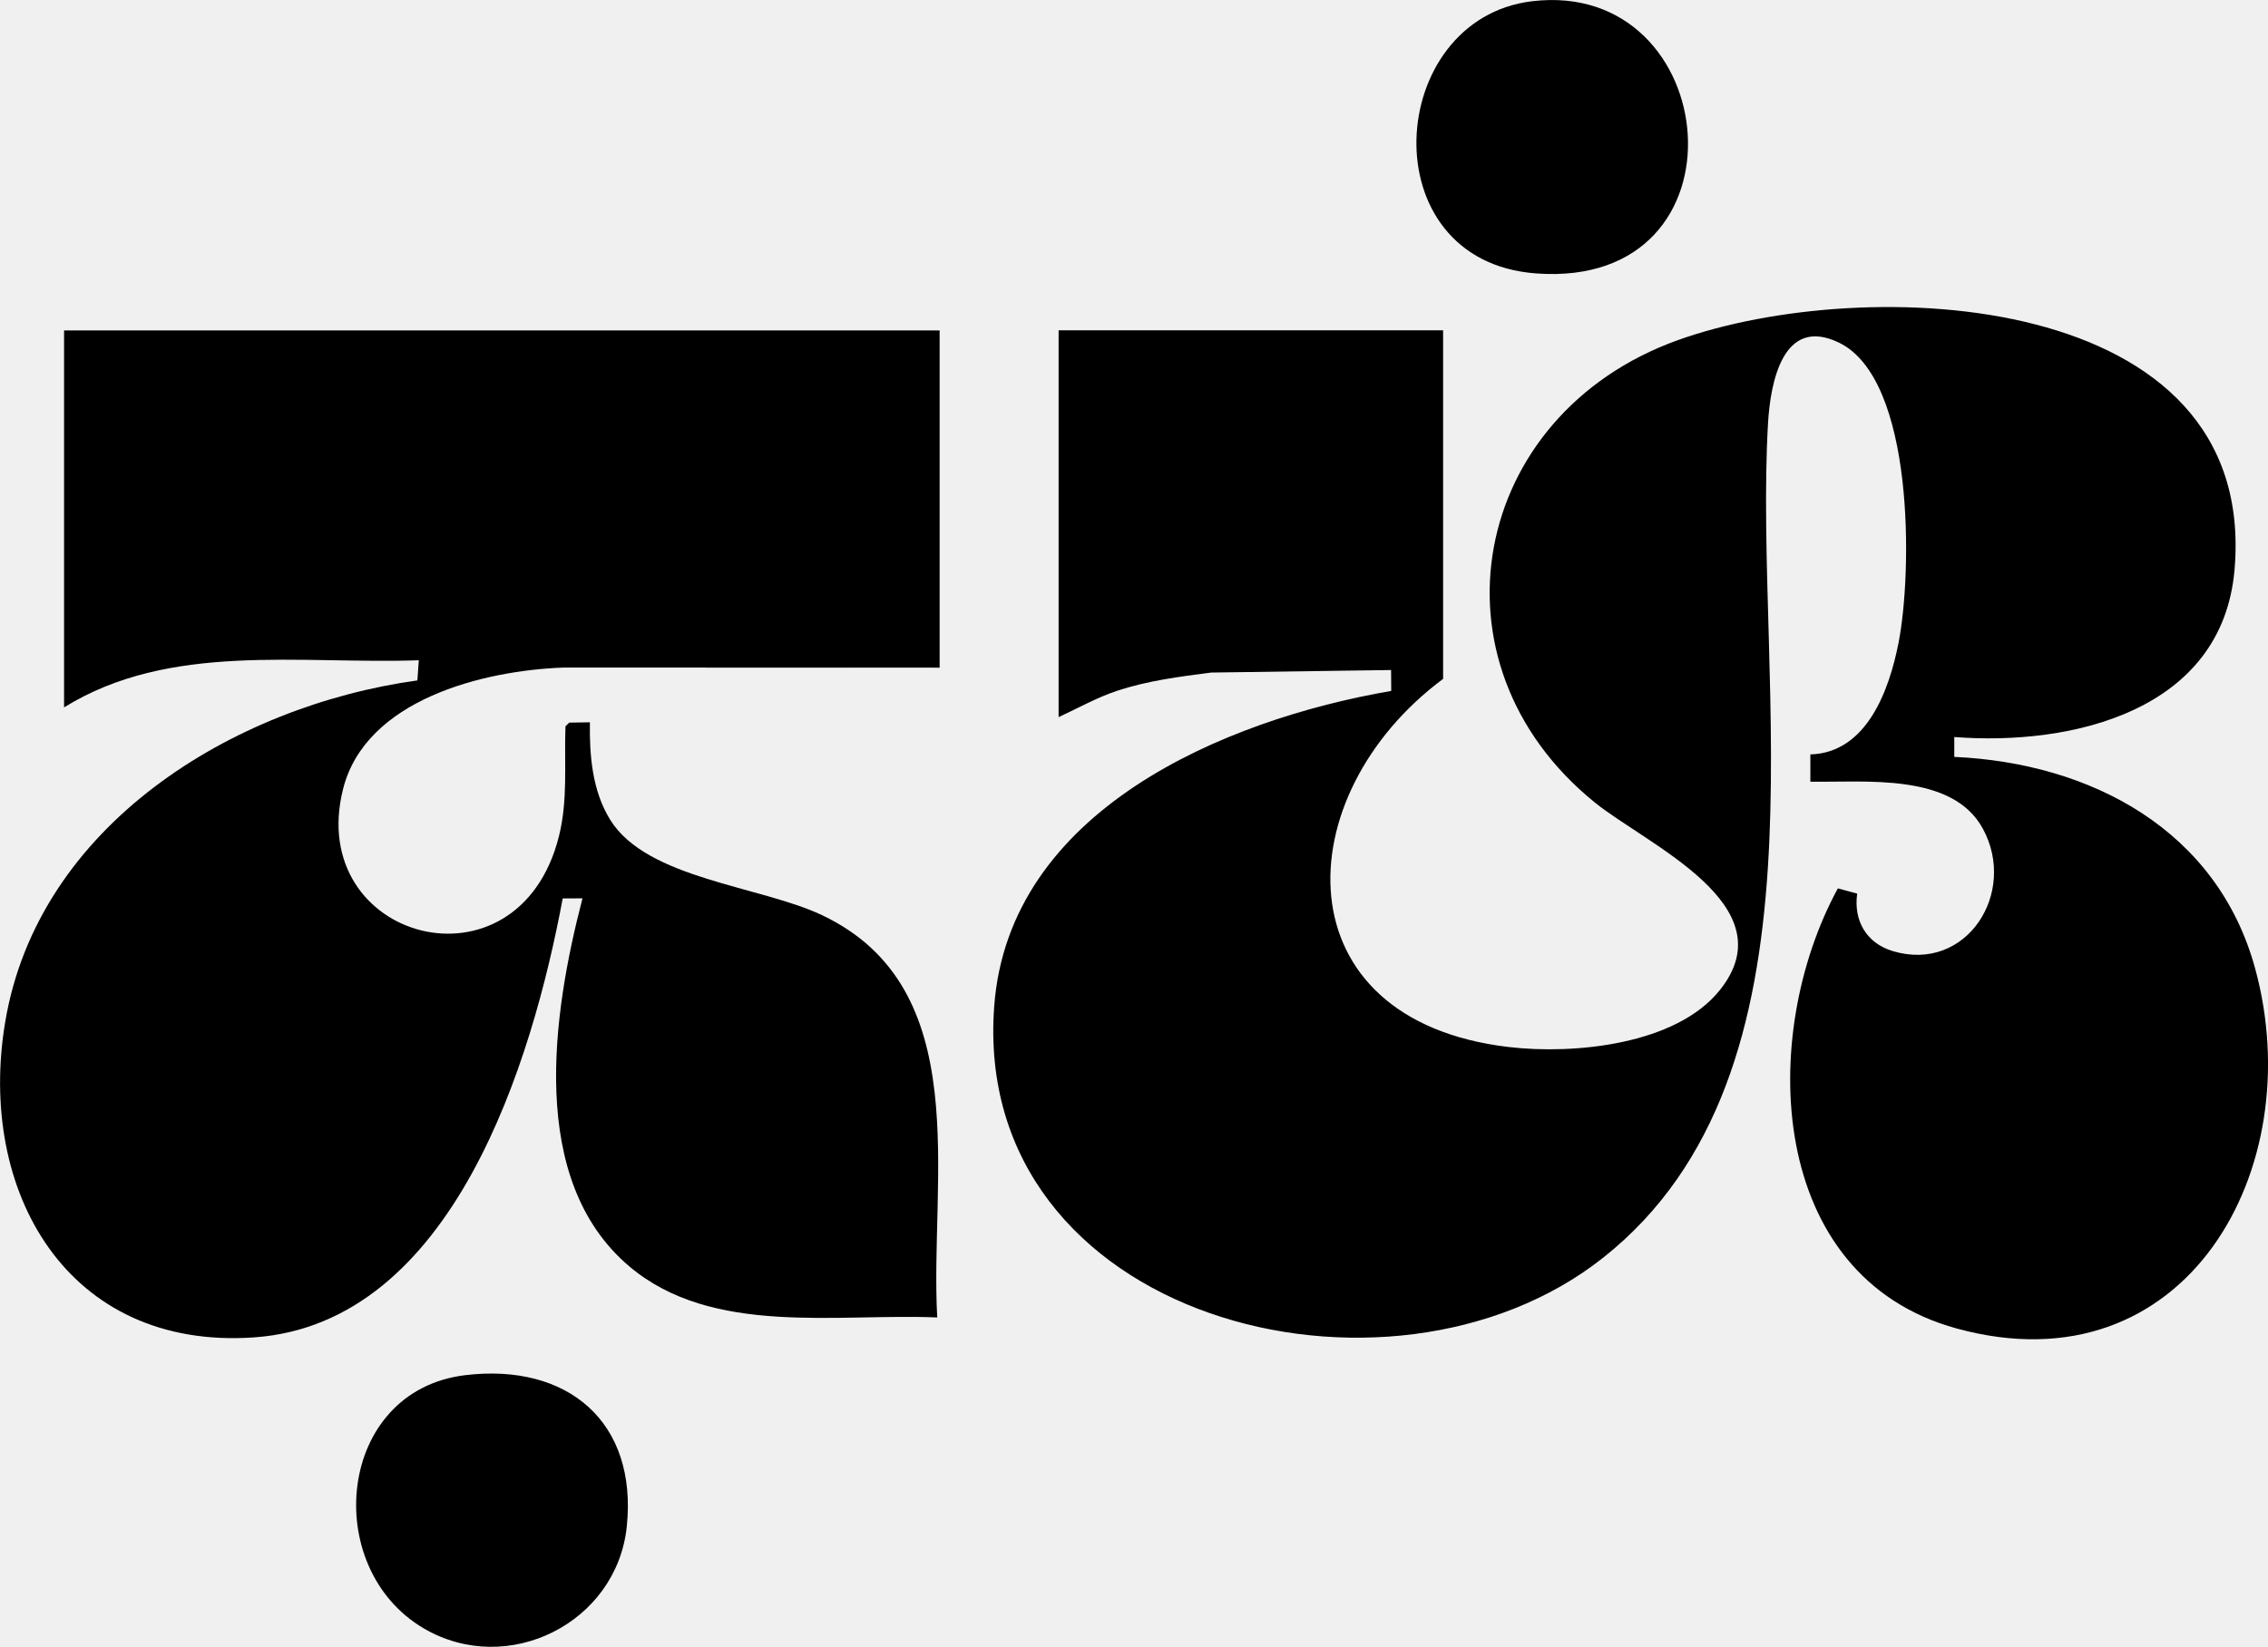
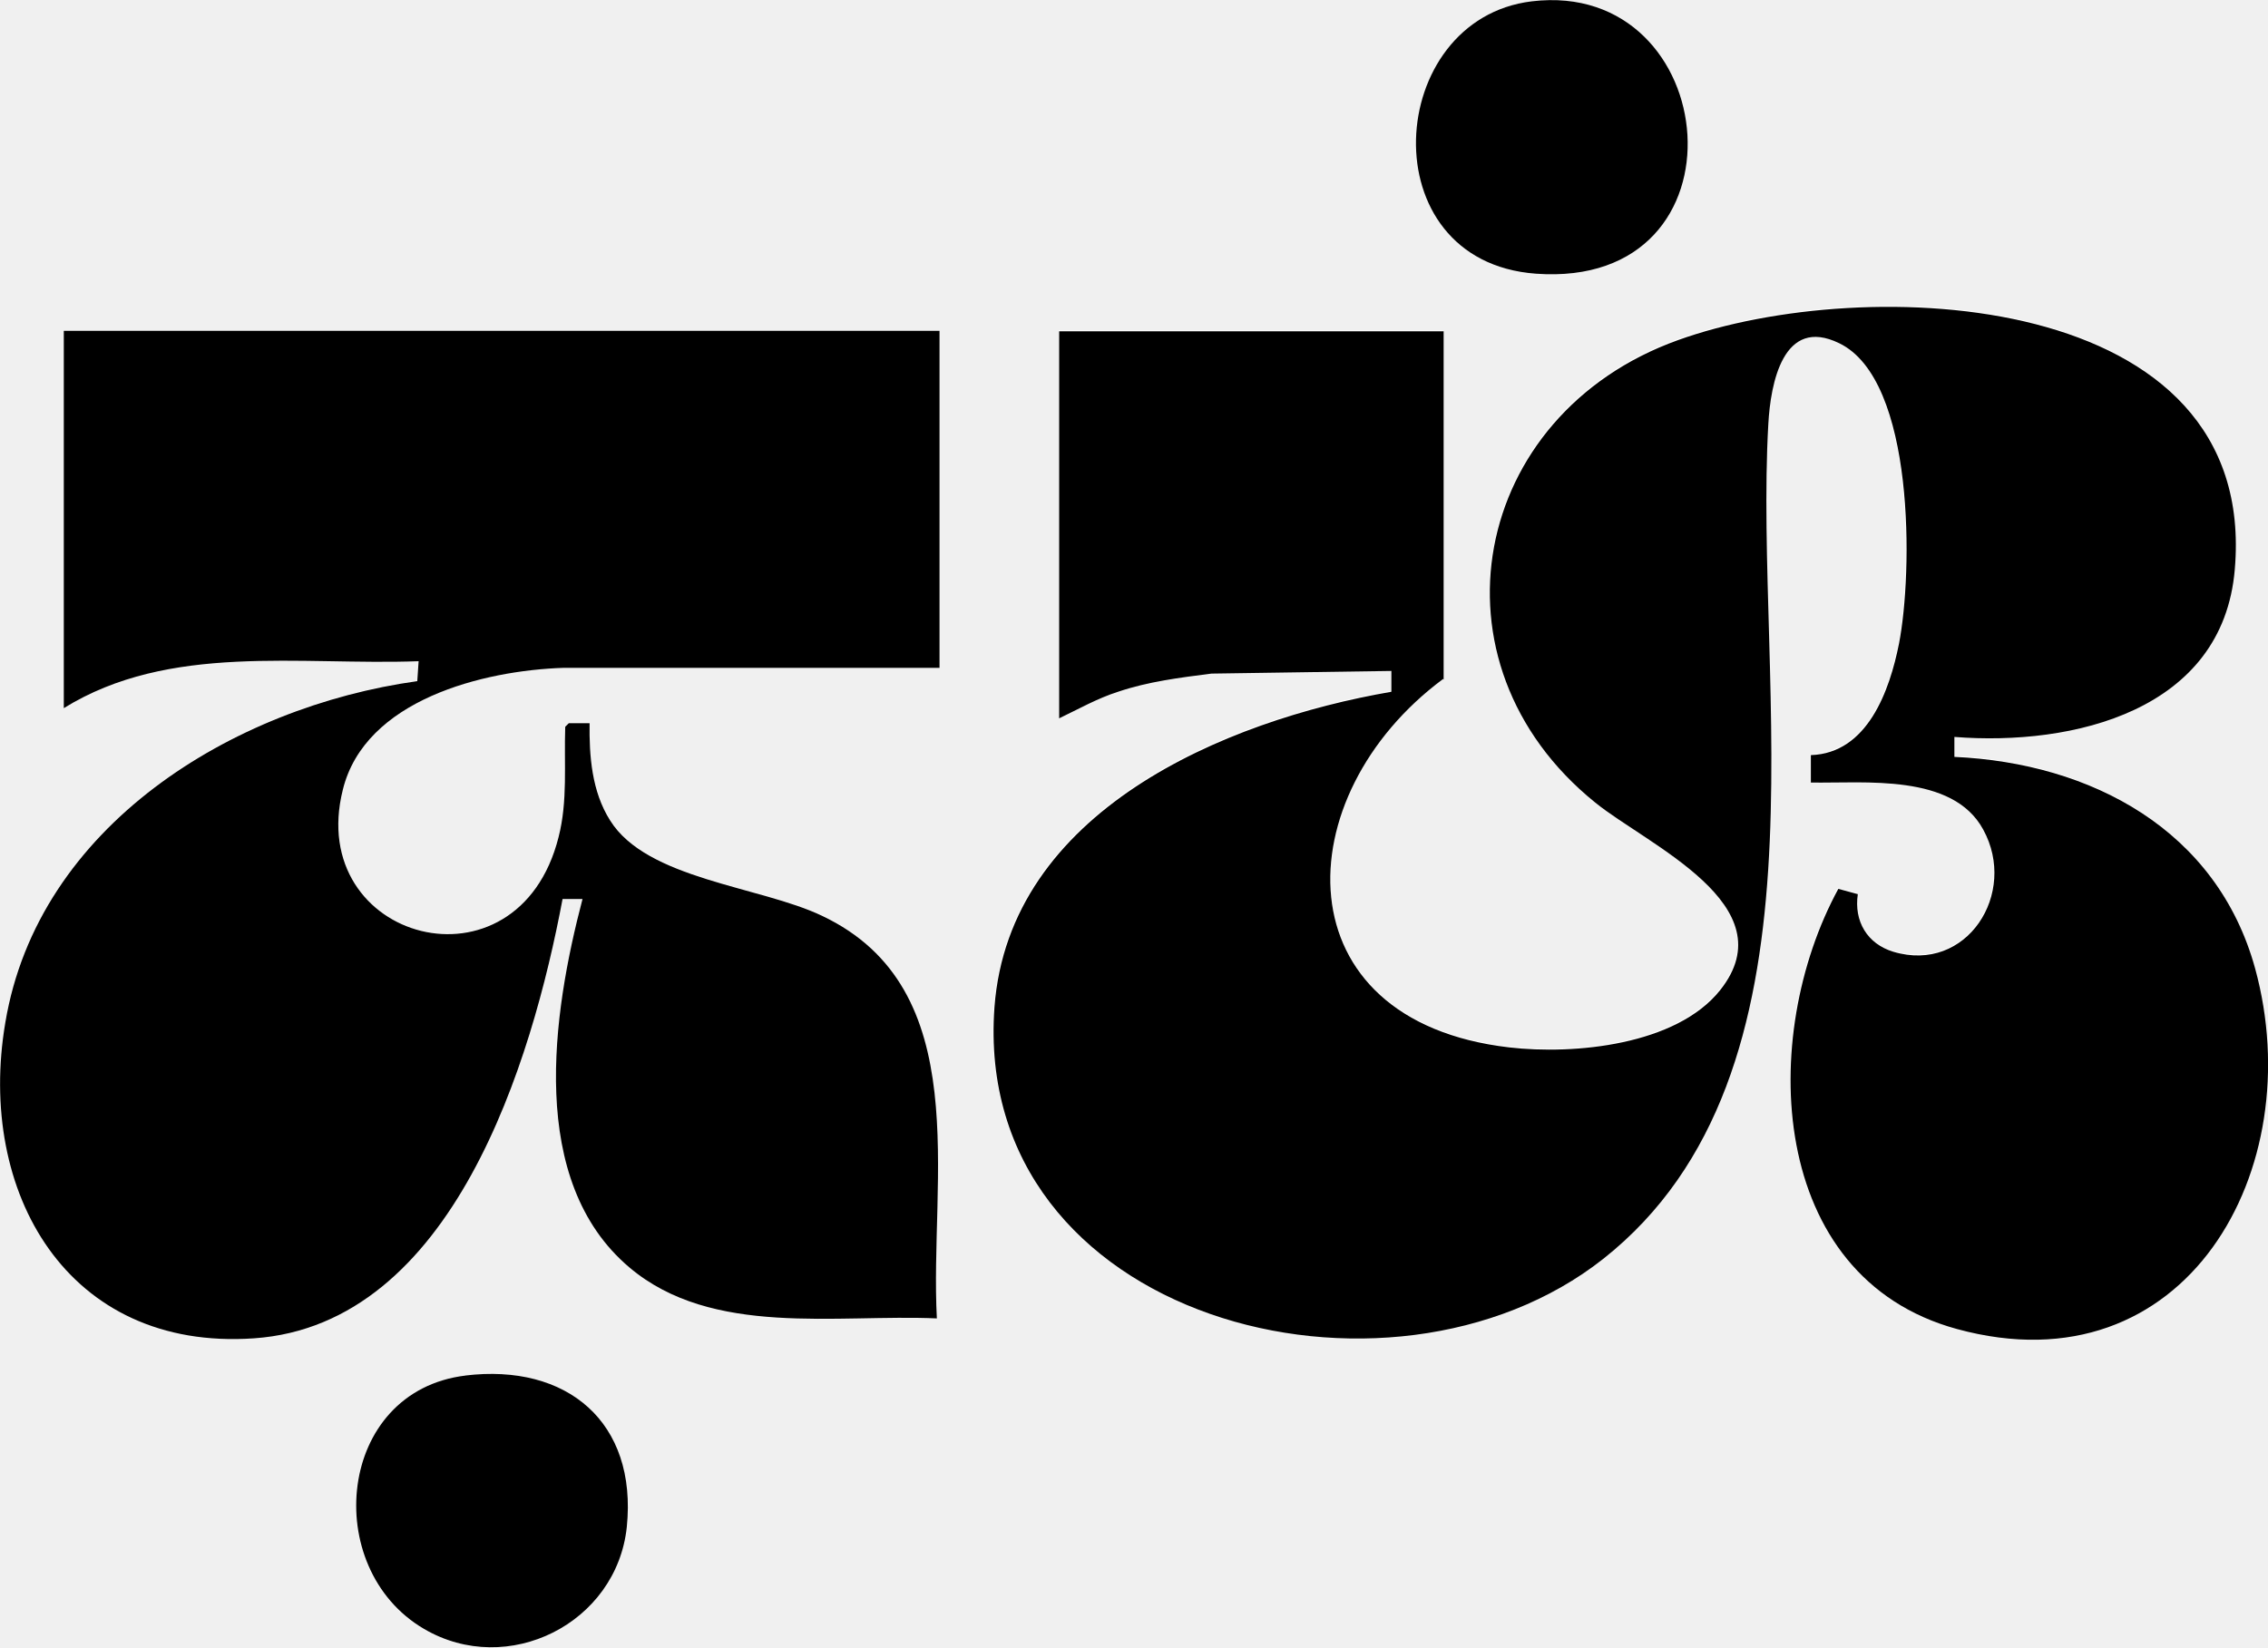
- <svg xmlns="http://www.w3.org/2000/svg" id="Layer_2" viewBox="0 0 457.13 332.02">
+ <svg xmlns="http://www.w3.org/2000/svg" id="Layer_2" version="1.1" viewBox="0 0 512 372">
  <defs>
-     <style>.cls-1{fill:#fff;}</style>
+     <style>
+       .st0 {
+         fill: #fff;
+       }
+     </style>
  </defs>
  <g id="Layer_1-2">
-     <path class="cls-1" d="M308.78.25c-29.57,3.56-32.81,52.41.84,54.88,43.93,3.23,37.84-59.54-.84-54.88ZM290.89,136.86v-70.25h-77.5v78c3.94-1.83,7.73-3.99,11.9-5.35,6.11-2.01,12.49-2.82,18.86-3.64l36.25-.51.03,4.21c-33.78,5.81-77.08,24.11-80.02,63.55-4.71,63.16,79.52,84.95,122.73,50.73,47.24-37.4,30.18-115.36,33.24-168.26.47-8.04,2.94-21.73,14.29-16.24,15.29,7.4,14.78,46.37,12.01,60.53-1.86,9.46-6.36,22.15-17.76,22.49v5.5c10.91.19,28.6-1.88,34.76,9.48,7.02,12.93-3.33,29.14-18.17,24.67-5.3-1.6-7.92-6.15-7.16-11.59l-3.9-1.05c-16.13,29.63-14.36,78.25,23.97,88.74,46.19,12.63,71.21-32.22,60.13-72.63-7.65-27.89-33.09-41.38-60.63-42.62v-4c23.88,1.82,54.05-5.32,56.49-33.76,4.86-56.67-74.62-59.78-112.25-46.25-41.75,15.01-51.47,65.07-16.69,93.21,10.56,8.54,38.88,20.7,25.2,37.81-8.83,11.04-29.41,13.02-42.5,11.49-46.1-5.39-45-50.65-13.26-74.24ZM189.39,66.61H12.89v76c21.37-13.23,47.59-8.65,71.5-9.5l-.29,4.06C46.81,142.33,7.69,166.39,1.04,206c-5.73,34.14,12.51,66.23,50.12,63.62,40.21-2.78,56.12-55.72,62.25-88.5l3.98-.02c-6.01,23.12-11.16,56.85,9.5,74.25,16.71,14.07,41.8,9.39,62.01,10.25-1.56-27.87,7.86-66.32-23.17-81.09-12.46-5.93-35.34-7.29-42.75-19.25-3.62-5.84-4.19-12.96-4.09-19.66l-4.18.07-.75.75c-.26,7.48.52,14.85-1.32,22.18-8.21,32.71-51.15,21.05-43.51-9.51,4.52-18.08,28.32-23.94,44.48-24.52l75.77.02v-68ZM93.78,277.25c-25.91,3.11-29.25,38.83-8.35,51.07,16.9,9.9,38.87-1.1,40.9-20.52,2.21-21.2-11.98-33.02-32.55-30.55Z" />
-     <path d="M290.89,136.86c-31.75,23.59-32.84,68.86,13.26,74.24,13.09,1.53,33.67-.44,42.5-11.49,13.68-17.11-14.65-29.27-25.2-37.81-34.78-28.14-25.06-78.19,16.69-93.21,37.63-13.53,117.11-10.42,112.25,46.25-2.44,28.44-32.61,35.58-56.49,33.76v4c27.55,1.24,52.99,14.73,60.63,42.62,11.08,40.41-13.94,85.26-60.13,72.63-38.33-10.48-40.1-59.11-23.97-88.74l3.9,1.05c-.76,5.45,1.85,9.99,7.16,11.59,14.85,4.47,25.19-11.74,18.17-24.67-6.16-11.36-23.85-9.29-34.77-9.48v-5.5c11.41-.33,15.91-13.03,17.77-22.49,2.78-14.15,3.29-53.13-12.01-60.53-11.35-5.49-13.82,8.19-14.29,16.24-3.06,52.9,14,130.86-33.24,168.26-43.21,34.22-127.44,12.43-122.73-50.73,2.94-39.44,46.24-57.74,80.02-63.55l-.03-4.21-36.25.51c-6.37.82-12.74,1.63-18.86,3.64-4.16,1.37-7.95,3.52-11.9,5.35v-78h77.5v70.25Z" />
-     <path d="M189.39,66.61v68l-75.77-.02c-16.16.58-39.96,6.44-44.48,24.52-7.64,30.56,35.3,42.22,43.51,9.51,1.84-7.33,1.06-14.7,1.32-22.18l.75-.75,4.18-.07c-.1,6.7.47,13.82,4.09,19.66,7.41,11.96,30.29,13.32,42.75,19.25,31.03,14.77,21.6,53.22,23.17,81.09-20.21-.86-45.3,3.83-62.01-10.25-20.66-17.4-15.51-51.13-9.5-74.25l-3.98.02c-6.13,32.78-22.04,85.72-62.25,88.5-37.62,2.6-55.86-29.48-50.12-63.62,6.65-39.61,45.77-63.68,83.07-68.84l.29-4.06c-23.92.85-50.14-3.73-71.5,9.5v-76h176.5Z" />
-     <path d="M308.78.25c38.68-4.66,44.77,58.11.84,54.88-33.65-2.47-30.41-51.31-.84-54.88Z" />
-     <path d="M93.78,277.25c20.56-2.47,34.76,9.35,32.55,30.55-2.03,19.42-23.99,30.42-40.9,20.52-20.9-12.24-17.56-47.96,8.35-51.07Z" />
+     <path class="st0" d="M345.8.3c-33.1,4-36.7,58.7.9,61.5,49.2,3.6,42.4-66.7-.9-61.5ZM325.8,153.3v-78.7h-86.8v87.4c4.4-2.1,8.7-4.5,13.3-6,6.8-2.3,14-3.2,21.1-4.1l40.6-.6v4.7c-37.8,6.5-86.3,27-89.6,71.2-5.3,70.8,89.1,95.2,137.5,56.8,52.9-41.9,33.8-129.3,37.2-188.5.5-9,3.3-24.3,16-18.2,17.1,8.3,16.6,52,13.5,67.8-2.1,10.6-7.1,24.8-19.9,25.2v6.2c12.2.2,32-2.1,38.9,10.6,7.9,14.5-3.7,32.6-20.3,27.6-5.9-1.8-8.9-6.9-8-13l-4.4-1.2c-18.1,33.2-16.1,87.7,26.8,99.4,51.7,14.2,79.8-36.1,67.3-81.4-8.6-31.2-37.1-46.4-67.9-47.8v-4.5c26.7,2,60.5-6,63.3-37.8,5.4-63.5-83.6-67-125.7-51.8-46.8,16.8-57.6,72.9-18.7,104.4,11.8,9.6,43.5,23.2,28.2,42.4-9.9,12.4-32.9,14.6-47.6,12.9-51.6-6-50.4-56.7-14.9-83.2h0ZM212.1,74.6H14.4v85.2c23.9-14.8,53.3-9.7,80.1-10.6l-.3,4.5C52.4,159.5,8.6,186.4,1.2,230.8c-6.4,38.3,14,74.2,56.1,71.3,45-3.1,62.9-62.4,69.7-99.2h4.5c-6.7,25.9-12.5,63.7,10.6,83.2,18.7,15.8,46.8,10.5,69.4,11.5-1.7-31.2,8.8-74.3-25.9-90.9-14-6.6-39.6-8.2-47.9-21.6-4.1-6.5-4.7-14.5-4.6-22h-4.7c0,0-.8.9-.8.9-.3,8.4.6,16.6-1.5,24.9-9.2,36.6-57.3,23.6-48.7-10.7,5.1-20.3,31.7-26.8,49.8-27.5h84.9s0-76.2,0-76.2h0ZM105,310.6c-29,3.5-32.8,43.5-9.4,57.2,18.9,11.1,43.5-1.2,45.8-23,2.5-23.8-13.4-37-36.5-34.2h0Z" />
+     <path d="M325.8,153.3c-35.6,26.4-36.8,77.2,14.9,83.2,14.7,1.7,37.7-.5,47.6-12.9,15.3-19.2-16.4-32.8-28.2-42.4-39-31.5-28.1-87.6,18.7-104.4,42.1-15.2,131.2-11.7,125.7,51.8-2.7,31.9-36.5,39.9-63.3,37.8v4.5c30.9,1.4,59.3,16.5,67.9,47.8,12.4,45.3-15.6,95.5-67.3,81.4-42.9-11.7-44.9-66.2-26.8-99.4l4.4,1.2c-.9,6.1,2.1,11.2,8,13,16.6,5,28.2-13.2,20.3-27.6-6.9-12.7-26.7-10.4-38.9-10.6v-6.2c12.8-.4,17.8-14.6,19.9-25.2,3.1-15.9,3.7-59.5-13.5-67.8-12.7-6.2-15.5,9.2-16,18.2-3.4,59.3,15.7,146.6-37.2,188.5-48.4,38.3-142.7,13.9-137.5-56.8,3.3-44.2,51.8-64.7,89.6-71.2v-4.7s-40.6.6-40.6.6c-7.1.9-14.3,1.8-21.1,4.1-4.7,1.5-8.9,3.9-13.3,6v-87.4h86.8v78.7h0Z" />
+     <path d="M212.1,74.6v76.2h-84.9c-18.1.6-44.8,7.2-49.8,27.5-8.6,34.2,39.5,47.3,48.7,10.7,2.1-8.2,1.2-16.5,1.5-24.9l.8-.8h4.7c-.1,7.4.5,15.4,4.6,21.9,8.3,13.4,33.9,14.9,47.9,21.6,34.8,16.5,24.2,59.6,25.9,90.9-22.6-1-50.7,4.3-69.4-11.5-23.1-19.5-17.4-57.3-10.6-83.2h-4.5c-6.9,36.7-24.7,96.1-69.7,99.2-42.1,2.9-62.6-33-56.1-71.3,7.4-44.4,51.3-71.3,93-77.1l.3-4.5c-26.8,1-56.2-4.2-80.1,10.6v-85.2h197.7,0Z" />
+     <path d="M345.8.3c43.3-5.2,50.1,65.1.9,61.5-37.7-2.8-34.1-57.5-.9-61.5Z" />
+     <path d="M105,310.6c23-2.8,38.9,10.5,36.5,34.2-2.3,21.8-26.9,34.1-45.8,23-23.4-13.7-19.7-53.7,9.4-57.2h0Z" />
  </g>
</svg>
